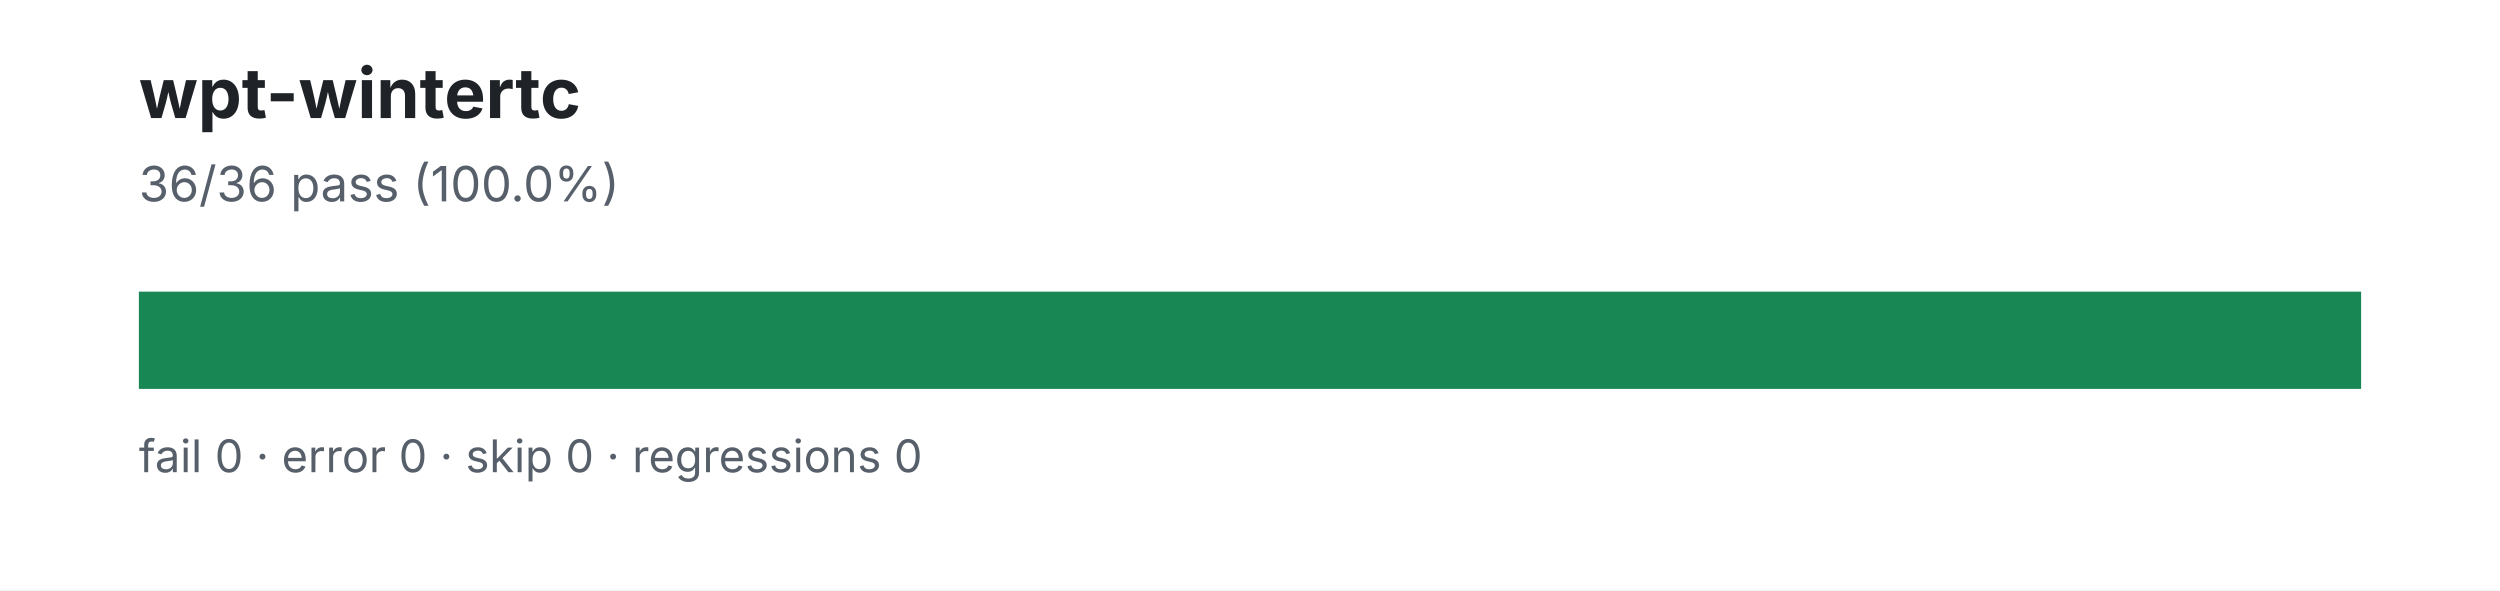
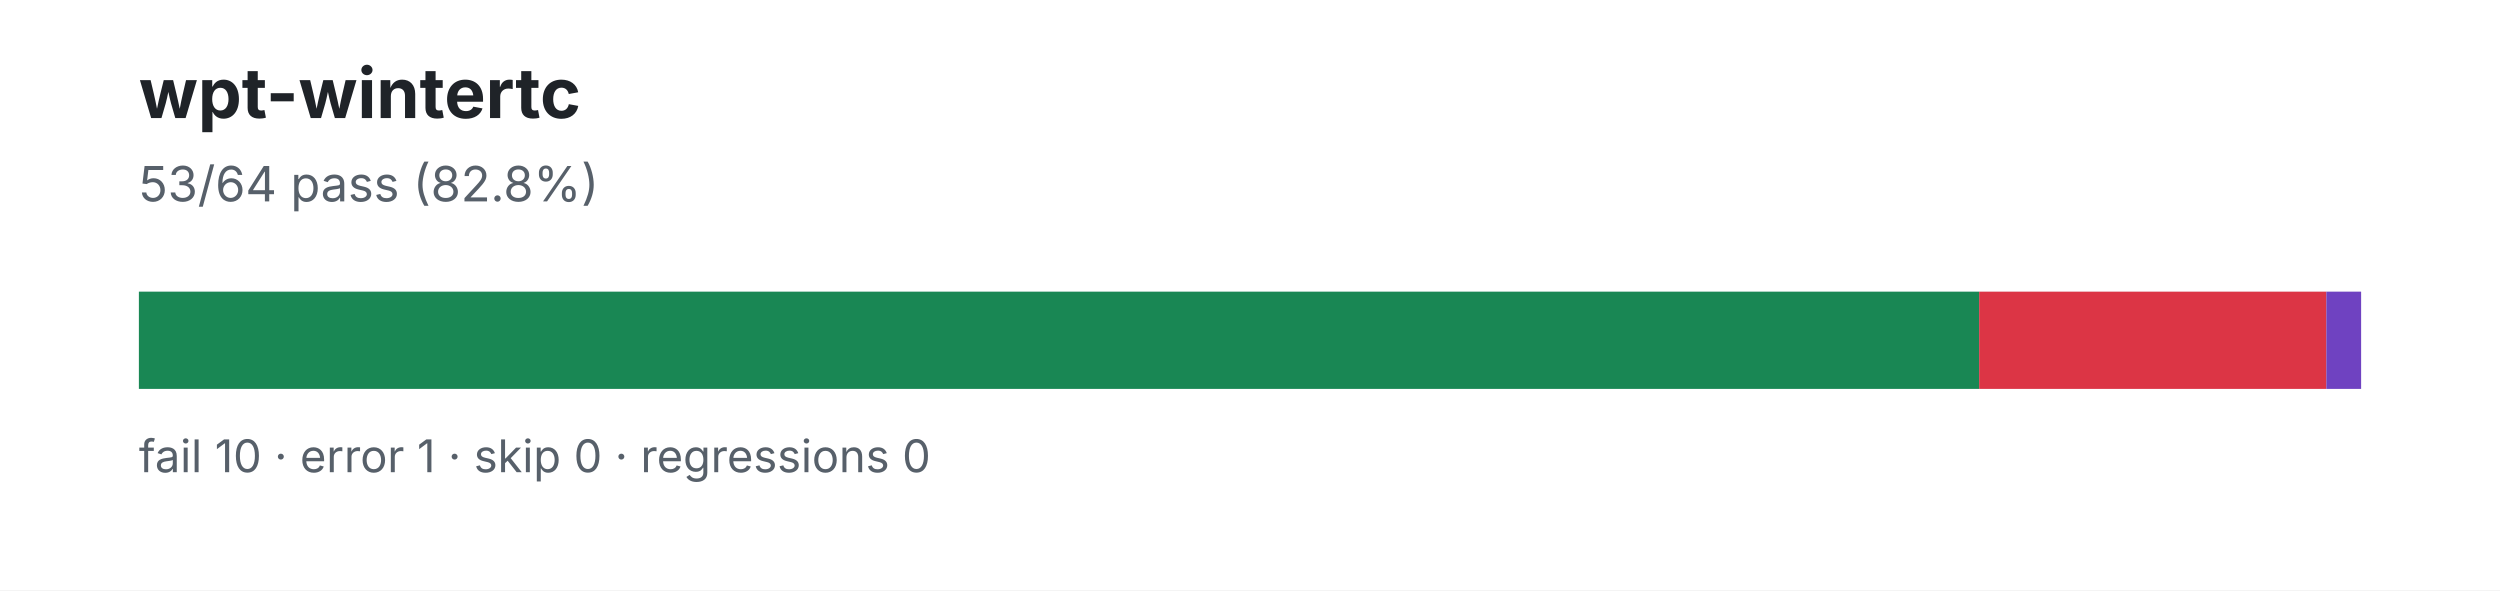
<svg xmlns="http://www.w3.org/2000/svg" width="720" height="170" viewBox="0 0 720 170" role="img" aria-labelledby="title desc">
  <rect width="720" height="170" fill="#ffffff" />
  <text x="40" y="34" font-family="system-ui, -apple-system, Segoe UI, sans-serif" font-size="20" font-weight="700" fill="#1f2328">wpt-wintertc</text>
-   <text x="40" y="58" font-family="system-ui, -apple-system, Segoe UI, sans-serif" font-size="14" fill="#57606a">36/36 pass (100.0%)</text>
+   <text x="40" y="58" font-family="system-ui, -apple-system, Segoe UI, sans-serif" font-size="14" fill="#57606a">53/64 pass (82.8%)</text>
  <rect x="40" y="84" width="640" height="28" fill="#eaeef2" />
-   <rect x="40.00" y="84" width="640.00" height="28" fill="#198754" />
-   <text x="40" y="136" font-family="system-ui, -apple-system, Segoe UI, sans-serif" font-size="13" fill="#57606a">fail 0 · error 0 · skip 0 · regressions 0</text>
+   <rect x="40.00" y="84" width="530.00" height="28" fill="#198754" />
+   <rect x="570.00" y="84" width="100.00" height="28" fill="#dc3545" />
+   <rect x="670.00" y="84" width="10.00" height="28" fill="#6f42c1" />
+   <text x="40" y="136" font-family="system-ui, -apple-system, Segoe UI, sans-serif" font-size="13" fill="#57606a">fail 10 · error 1 · skip 0 · regressions 0</text>
</svg>
